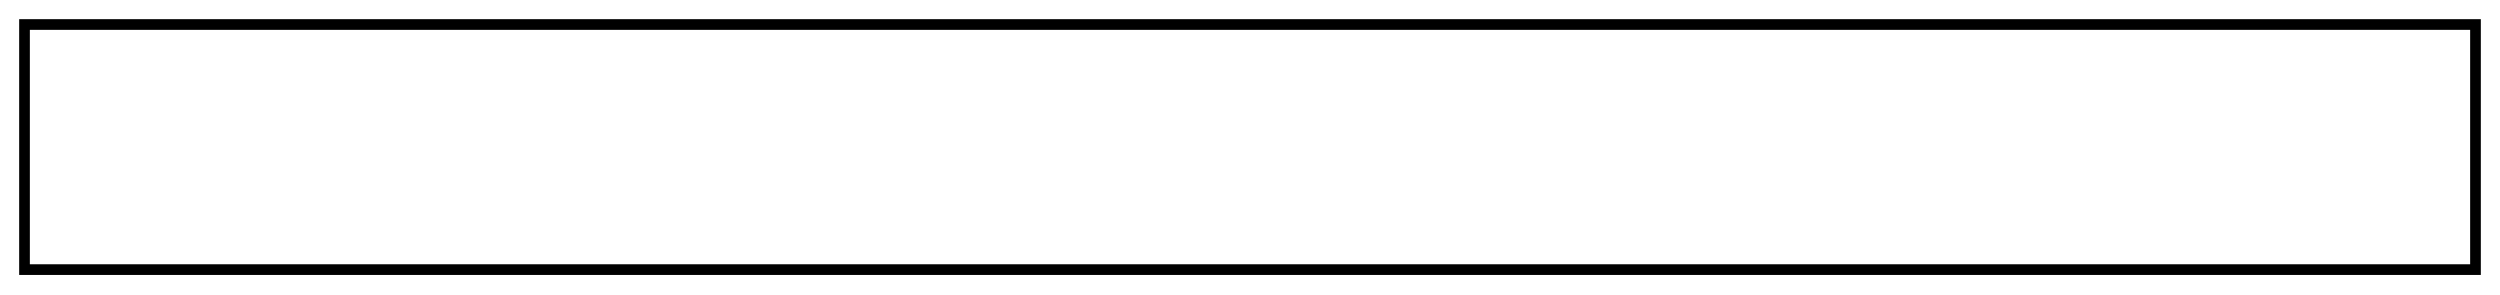
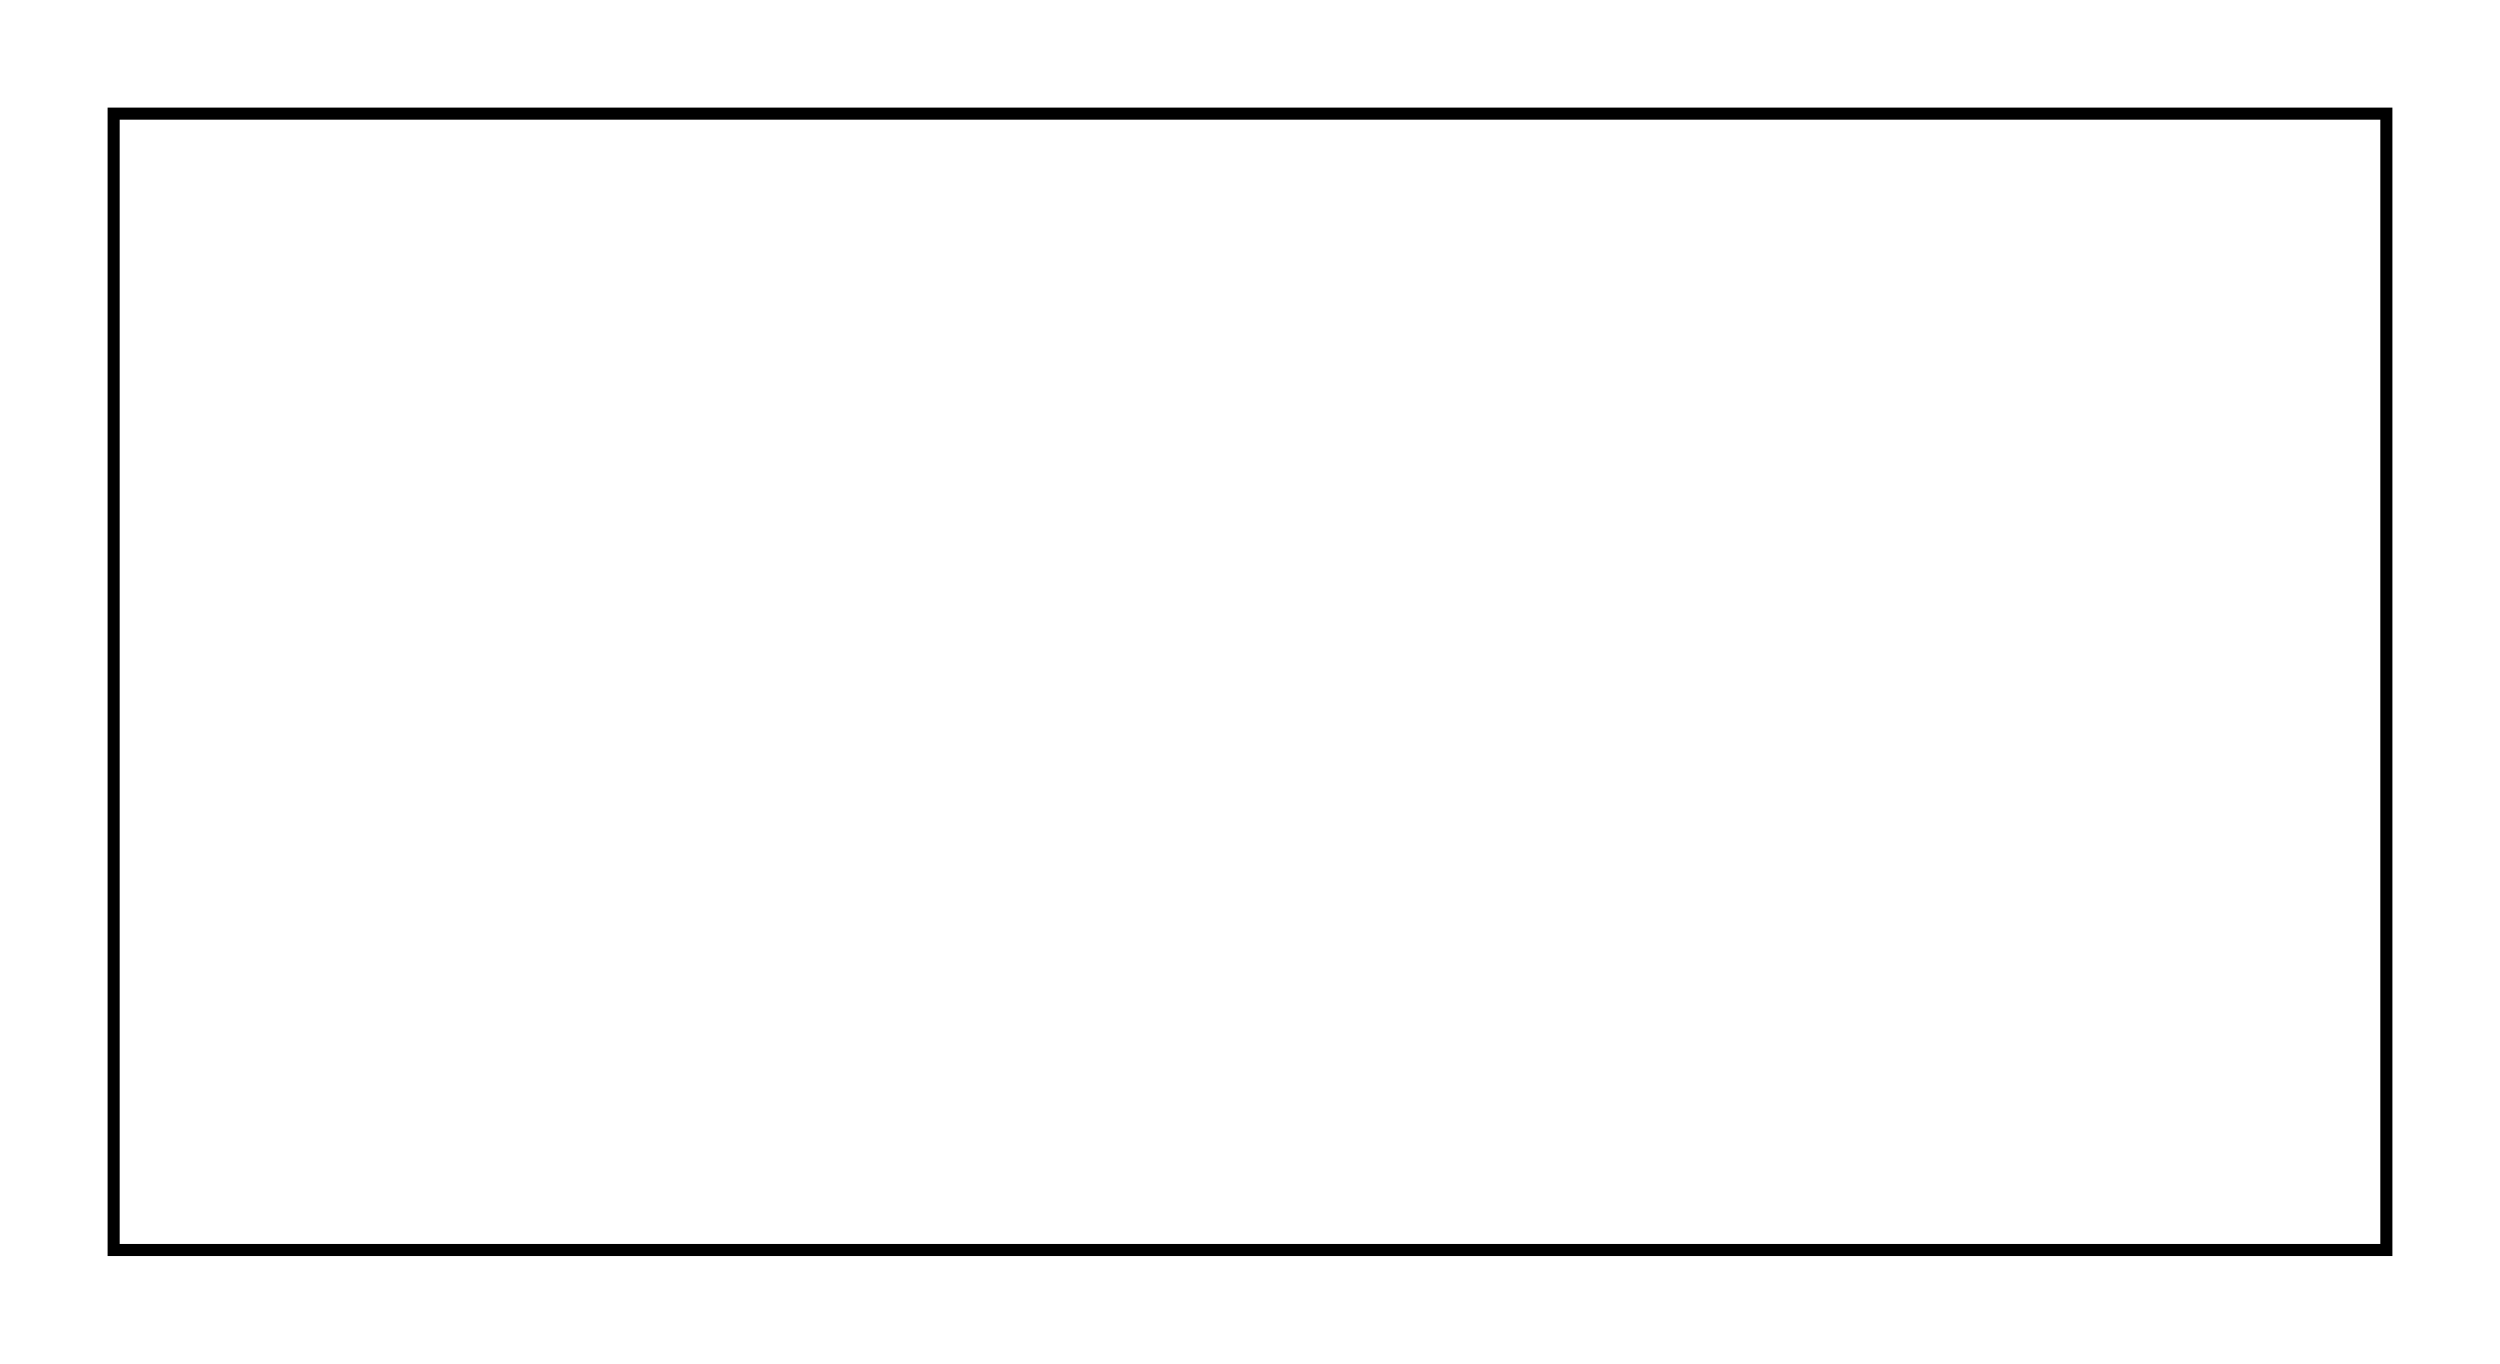
- <svg xmlns="http://www.w3.org/2000/svg" version="1.1" viewBox="315 -232 102 12" fill="none" stroke="black" stroke-width="0.6%" vector-effect="non-scaling-stroke">
-   <path d="M 316 -231 L 416 -231 L 416 -221 L 316 -221 L 316 -231 Z" />
+ <svg xmlns="http://www.w3.org/2000/svg" version="1.1" viewBox="355 -232 22 12" fill="none" stroke="black" stroke-width="0.6%" vector-effect="non-scaling-stroke">
+   <path d="M 356 -231 L 376 -231 L 376 -221 L 356 -221 L 356 -231 Z" />
</svg>
